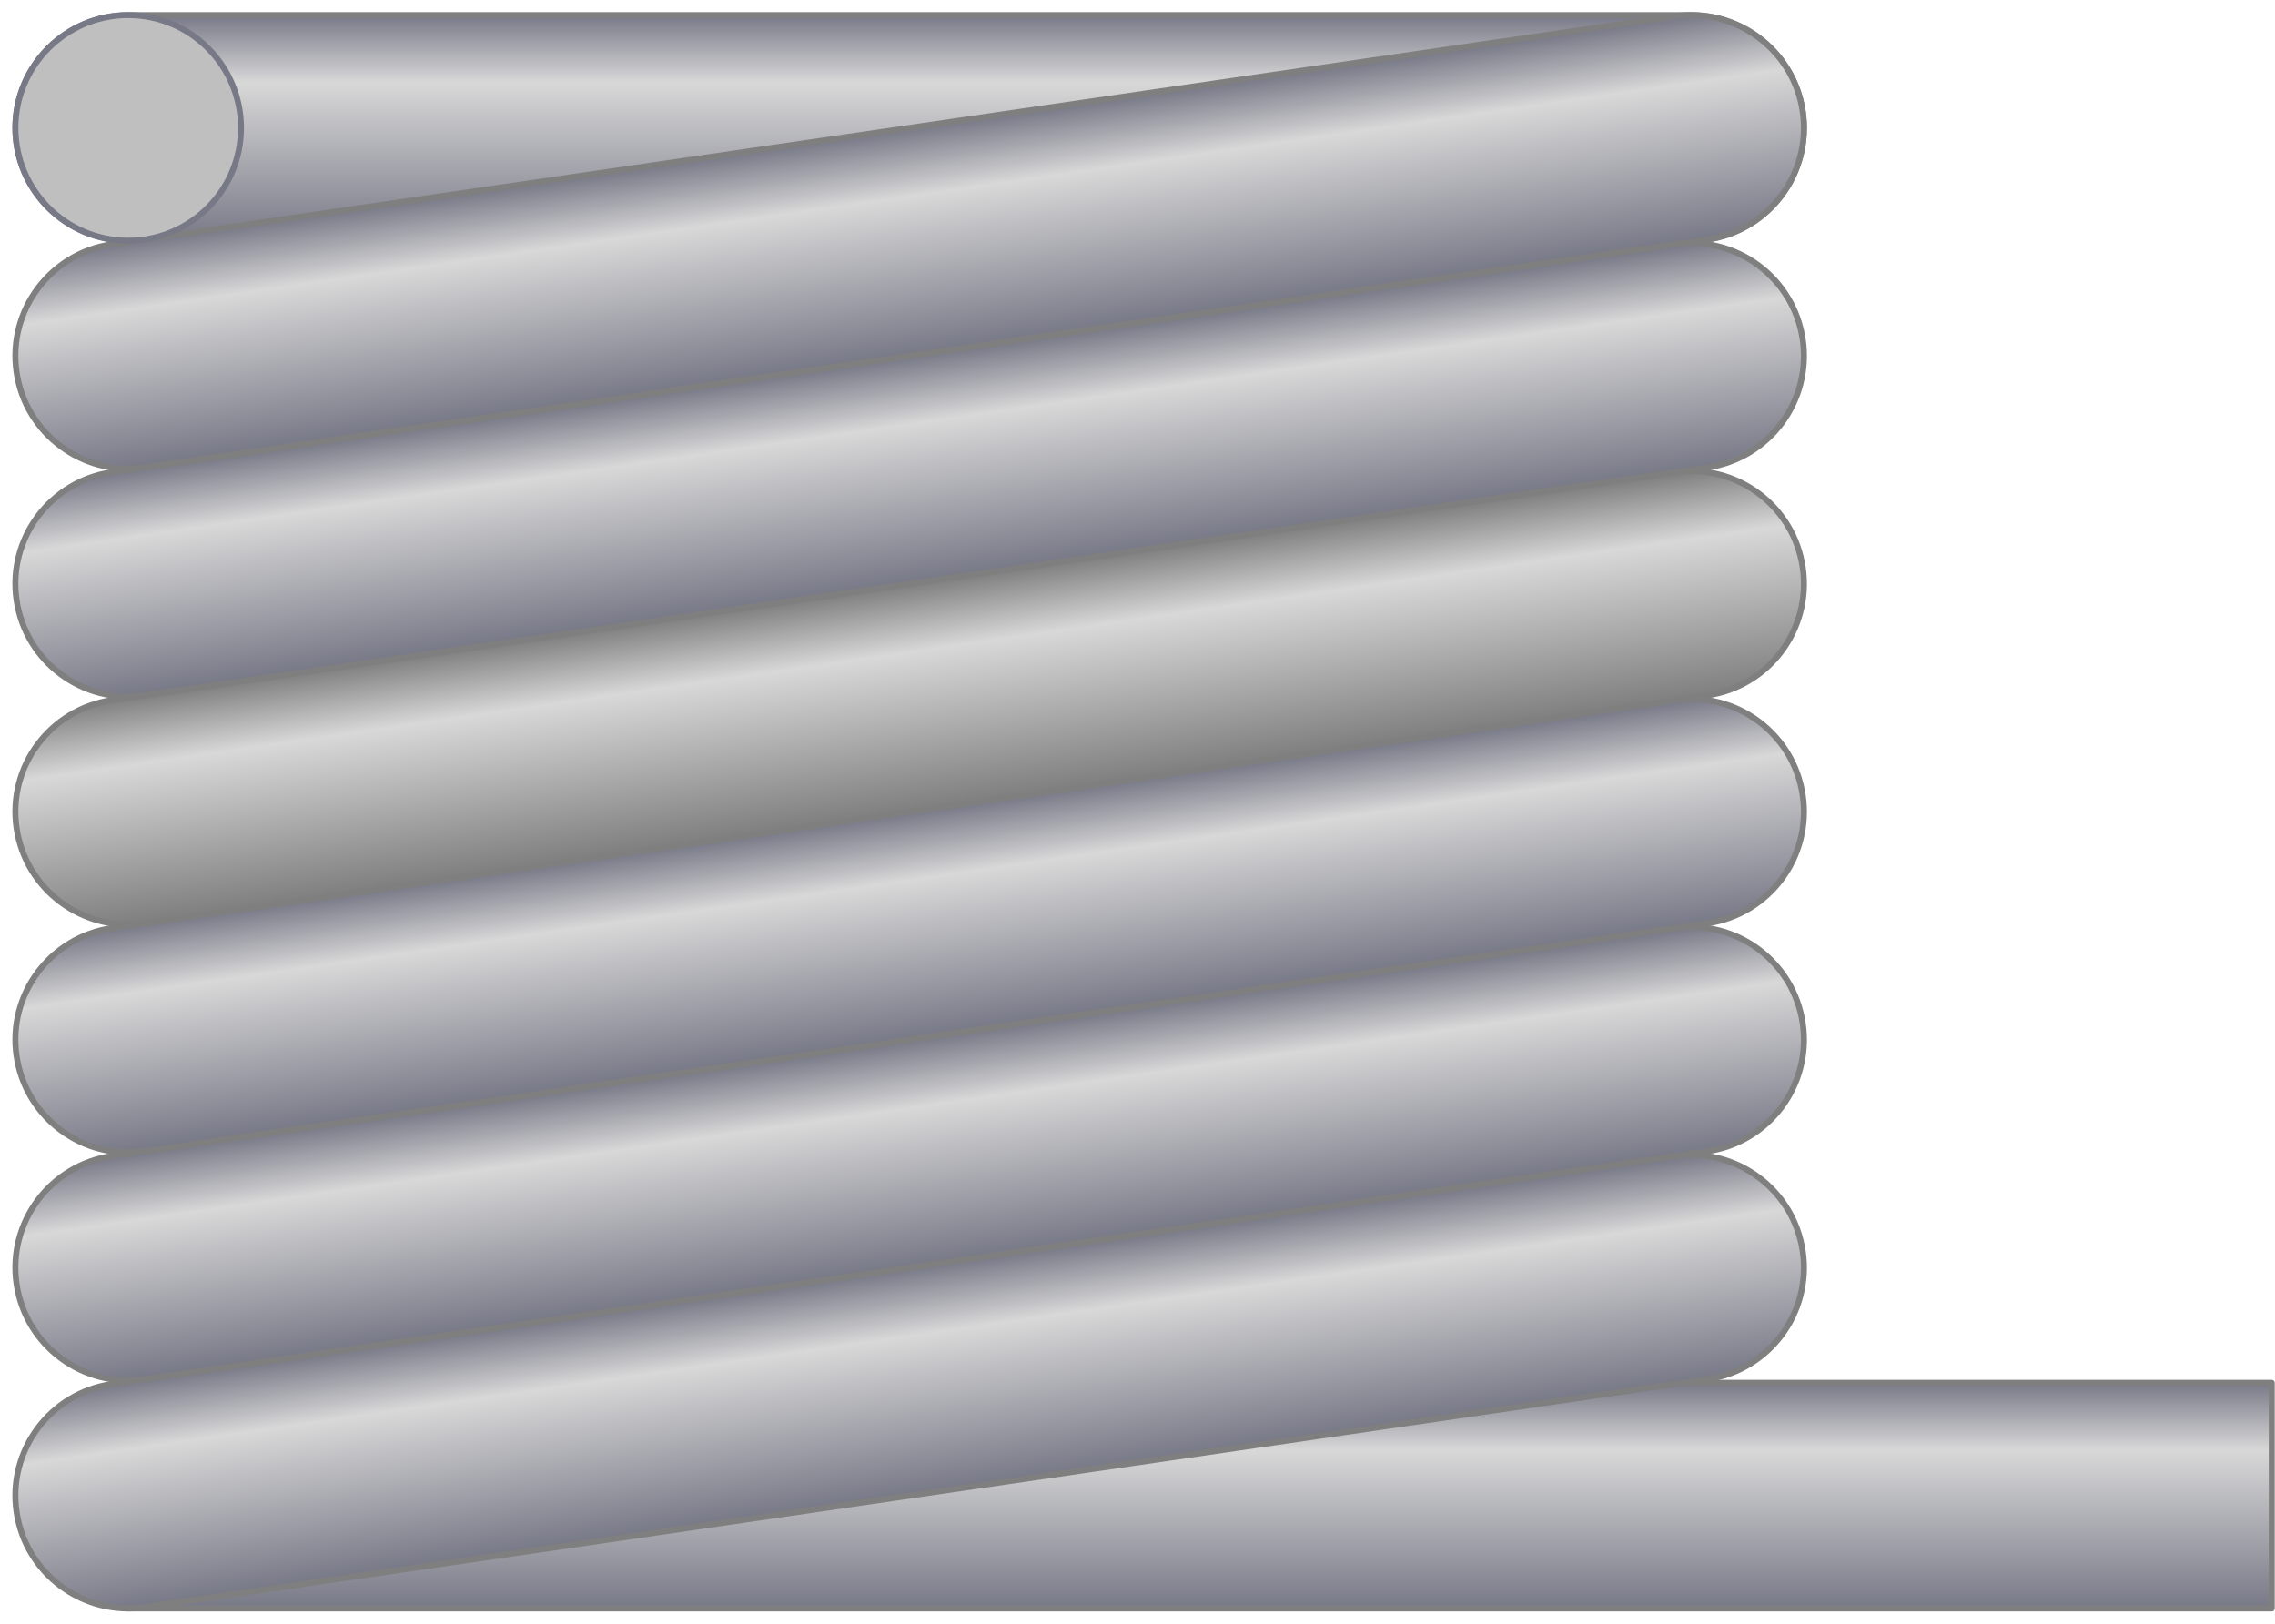
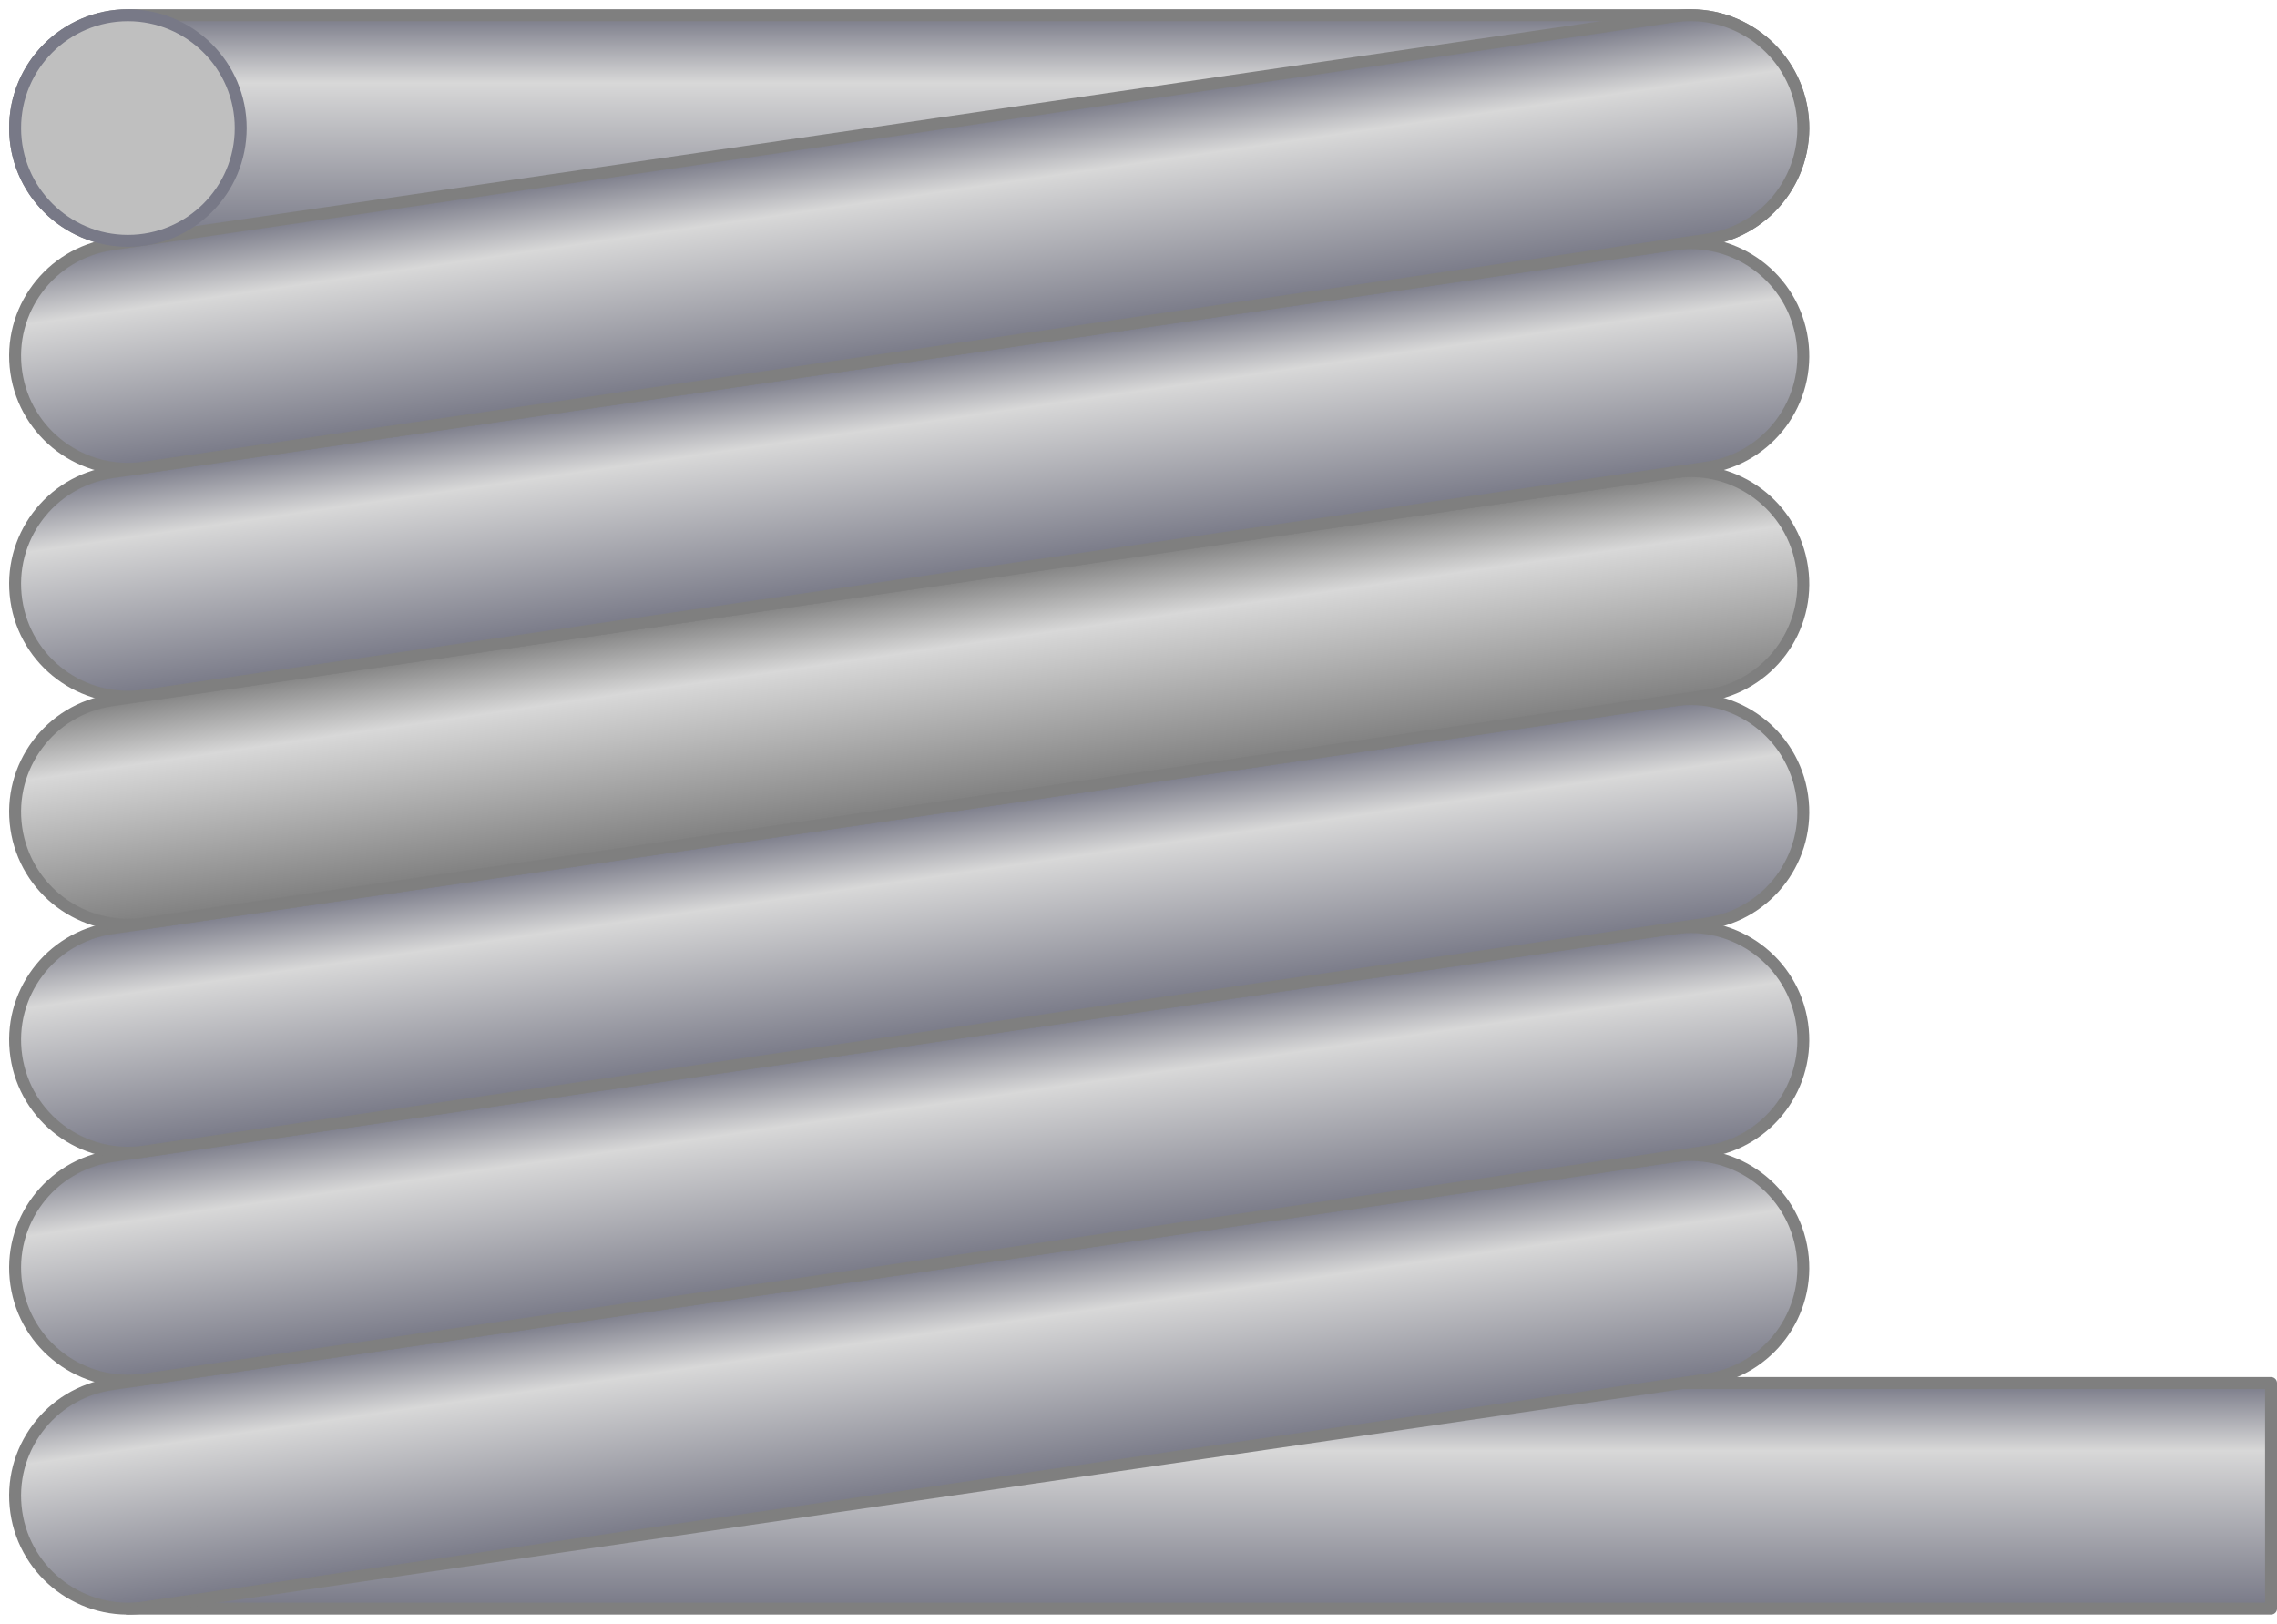
- <svg xmlns="http://www.w3.org/2000/svg" xmlns:ns1="http://schemas.microsoft.com/visio/2003/SVGExtensions/" width="3.969in" height="2.833in" viewBox="0 0 285.737 204.005" xml:space="preserve" color-interpolation-filters="sRGB" class="st4">
+ <svg xmlns="http://www.w3.org/2000/svg" xmlns:ns1="http://schemas.microsoft.com/visio/2003/SVGExtensions/" width="1.987in" height="1.417in" viewBox="0 0 143.056 102.002" xml:space="preserve" color-interpolation-filters="sRGB" class="st4">
  <ns1:documentProperties ns1:langID="3081" ns1:metric="true" ns1:viewMarkup="false" />
  <style type="text/css">
	
		.st1 {fill:url(#grad0-5);stroke:#7f7f7f;stroke-linecap:round;stroke-linejoin:round;stroke-width:0.75}
		.st2 {fill:url(#grad0-21);stroke:#7f7f7f;stroke-linecap:round;stroke-linejoin:round;stroke-width:0.75}
		.st3 {fill:#bfbfbf;stroke:#787987;stroke-linecap:round;stroke-linejoin:round;stroke-width:0.75}
		.st4 {fill:none;fill-rule:evenodd;font-size:12px;overflow:visible;stroke-linecap:square;stroke-miterlimit:3}
	
	</style>
  <defs id="Patterns_And_Gradients">
    <linearGradient id="grad0-5" x1="0" y1="0" x2="1" y2="0" gradientTransform="rotate(90 0.5 0.5)">
      <stop offset="0" stop-color="#787987" stop-opacity="1" />
      <stop offset="0.3" stop-color="#d8d8d8" stop-opacity="1" />
      <stop offset="1" stop-color="#787987" stop-opacity="1" />
    </linearGradient>
    <linearGradient id="grad0-21" x1="0" y1="0" x2="1" y2="0" gradientTransform="rotate(90 0.5 0.5)">
      <stop offset="0" stop-color="#7f7f7f" stop-opacity="1" />
      <stop offset="0.3" stop-color="#d8d8d8" stop-opacity="1" />
      <stop offset="1" stop-color="#7f7f7f" stop-opacity="1" />
    </linearGradient>
  </defs>
  <g ns1:mID="0" ns1:index="1" ns1:groupContext="foregroundPage">
    <ns1:pageProperties ns1:drawingScale="0.0393701" ns1:pageScale="0.0393701" ns1:drawingUnits="24" ns1:shadowOffsetX="8.50394" ns1:shadowOffsetY="-8.50394" />
-     <g id="group21-1" transform="translate(1.89754,-1.89754)" ns1:mID="21" ns1:groupContext="group">
-       <g id="shape19-2" ns1:mID="19" ns1:groupContext="shape" transform="translate(0,-171.863)">
-         <rect x="0" y="175.659" width="224.693" height="28.346" rx="14.173" ry="14.173" class="st1" />
+     <g id="group21-1" transform="translate(0.94877,-0.94877)" ns1:mID="21" ns1:groupContext="group">
+       <g id="shape19-2" ns1:mID="19" ns1:groupContext="shape" transform="translate(2.39808E-14,-85.9317)">
+         <rect x="0" y="87.829" width="112.347" height="14.173" rx="7.087" ry="7.087" class="st1" />
      </g>
-       <g id="shape13-6" ns1:mID="13" ns1:groupContext="shape" transform="translate(14.1732,-2.84217E-14)">
-         <rect x="0" y="175.659" width="269.291" height="28.346" class="st1" />
+       <g id="shape13-6" ns1:mID="13" ns1:groupContext="shape" transform="translate(7.08661,0)">
+         <rect x="0" y="87.829" width="134.646" height="14.173" class="st1" />
      </g>
-       <g id="shape1-9" ns1:mID="1" ns1:groupContext="shape" transform="translate(-27.2549,4.03433) rotate(-8.3)">
-         <rect x="0" y="175.659" width="226.772" height="28.346" rx="14.173" ry="14.173" class="st1" />
+       <g id="shape1-9" ns1:mID="1" ns1:groupContext="shape" transform="translate(-13.6275,2.01717) rotate(-8.3)">
+         <rect x="0" y="87.829" width="113.386" height="14.173" rx="7.087" ry="7.087" class="st1" />
      </g>
-       <g id="shape14-12" ns1:mID="14" ns1:groupContext="shape" transform="translate(-27.2549,-24.6096) rotate(-8.3)">
-         <rect x="0" y="175.659" width="226.772" height="28.346" rx="14.173" ry="14.173" class="st1" />
+       <g id="shape14-12" ns1:mID="14" ns1:groupContext="shape" transform="translate(-13.6275,-12.3048) rotate(-8.3)">
+         <rect x="0" y="87.829" width="113.386" height="14.173" rx="7.087" ry="7.087" class="st1" />
      </g>
-       <g id="shape15-15" ns1:mID="15" ns1:groupContext="shape" transform="translate(-27.2549,-53.2535) rotate(-8.3)">
-         <rect x="0" y="175.659" width="226.772" height="28.346" rx="14.173" ry="14.173" class="st1" />
+       <g id="shape15-15" ns1:mID="15" ns1:groupContext="shape" transform="translate(-13.6275,-26.6267) rotate(-8.3)">
+         <rect x="0" y="87.829" width="113.386" height="14.173" rx="7.087" ry="7.087" class="st1" />
      </g>
-       <g id="shape16-18" ns1:mID="16" ns1:groupContext="shape" transform="translate(-27.2549,-81.8974) rotate(-8.3)">
-         <rect x="0" y="175.659" width="226.772" height="28.346" rx="14.173" ry="14.173" class="st2" />
+       <g id="shape16-18" ns1:mID="16" ns1:groupContext="shape" transform="translate(-13.6275,-40.9487) rotate(-8.3)">
+         <rect x="0" y="87.829" width="113.386" height="14.173" rx="7.087" ry="7.087" class="st2" />
      </g>
-       <g id="shape17-22" ns1:mID="17" ns1:groupContext="shape" transform="translate(-27.2549,-110.541) rotate(-8.3)">
-         <rect x="0" y="175.659" width="226.772" height="28.346" rx="14.173" ry="14.173" class="st1" />
+       <g id="shape17-22" ns1:mID="17" ns1:groupContext="shape" transform="translate(-13.6275,-55.2706) rotate(-8.3)">
+         <rect x="0" y="87.829" width="113.386" height="14.173" rx="7.087" ry="7.087" class="st1" />
      </g>
-       <g id="shape18-25" ns1:mID="18" ns1:groupContext="shape" transform="translate(-27.2549,-139.185) rotate(-8.3)">
-         <rect x="0" y="175.659" width="226.772" height="28.346" rx="14.173" ry="14.173" class="st1" />
+       <g id="shape18-25" ns1:mID="18" ns1:groupContext="shape" transform="translate(-13.6275,-69.5926) rotate(-8.3)">
+         <rect x="0" y="87.829" width="113.386" height="14.173" rx="7.087" ry="7.087" class="st1" />
      </g>
-       <g id="shape20-28" ns1:mID="20" ns1:groupContext="shape" transform="translate(6.59472E-14,-171.863)">
-         <ellipse cx="14.173" cy="189.832" rx="14.173" ry="14.173" class="st3" />
+       <g id="shape20-28" ns1:mID="20" ns1:groupContext="shape" transform="translate(3.09752E-14,-85.9317)">
+         <ellipse cx="7.087" cy="94.916" rx="7.087" ry="7.087" class="st3" />
      </g>
    </g>
  </g>
</svg>
